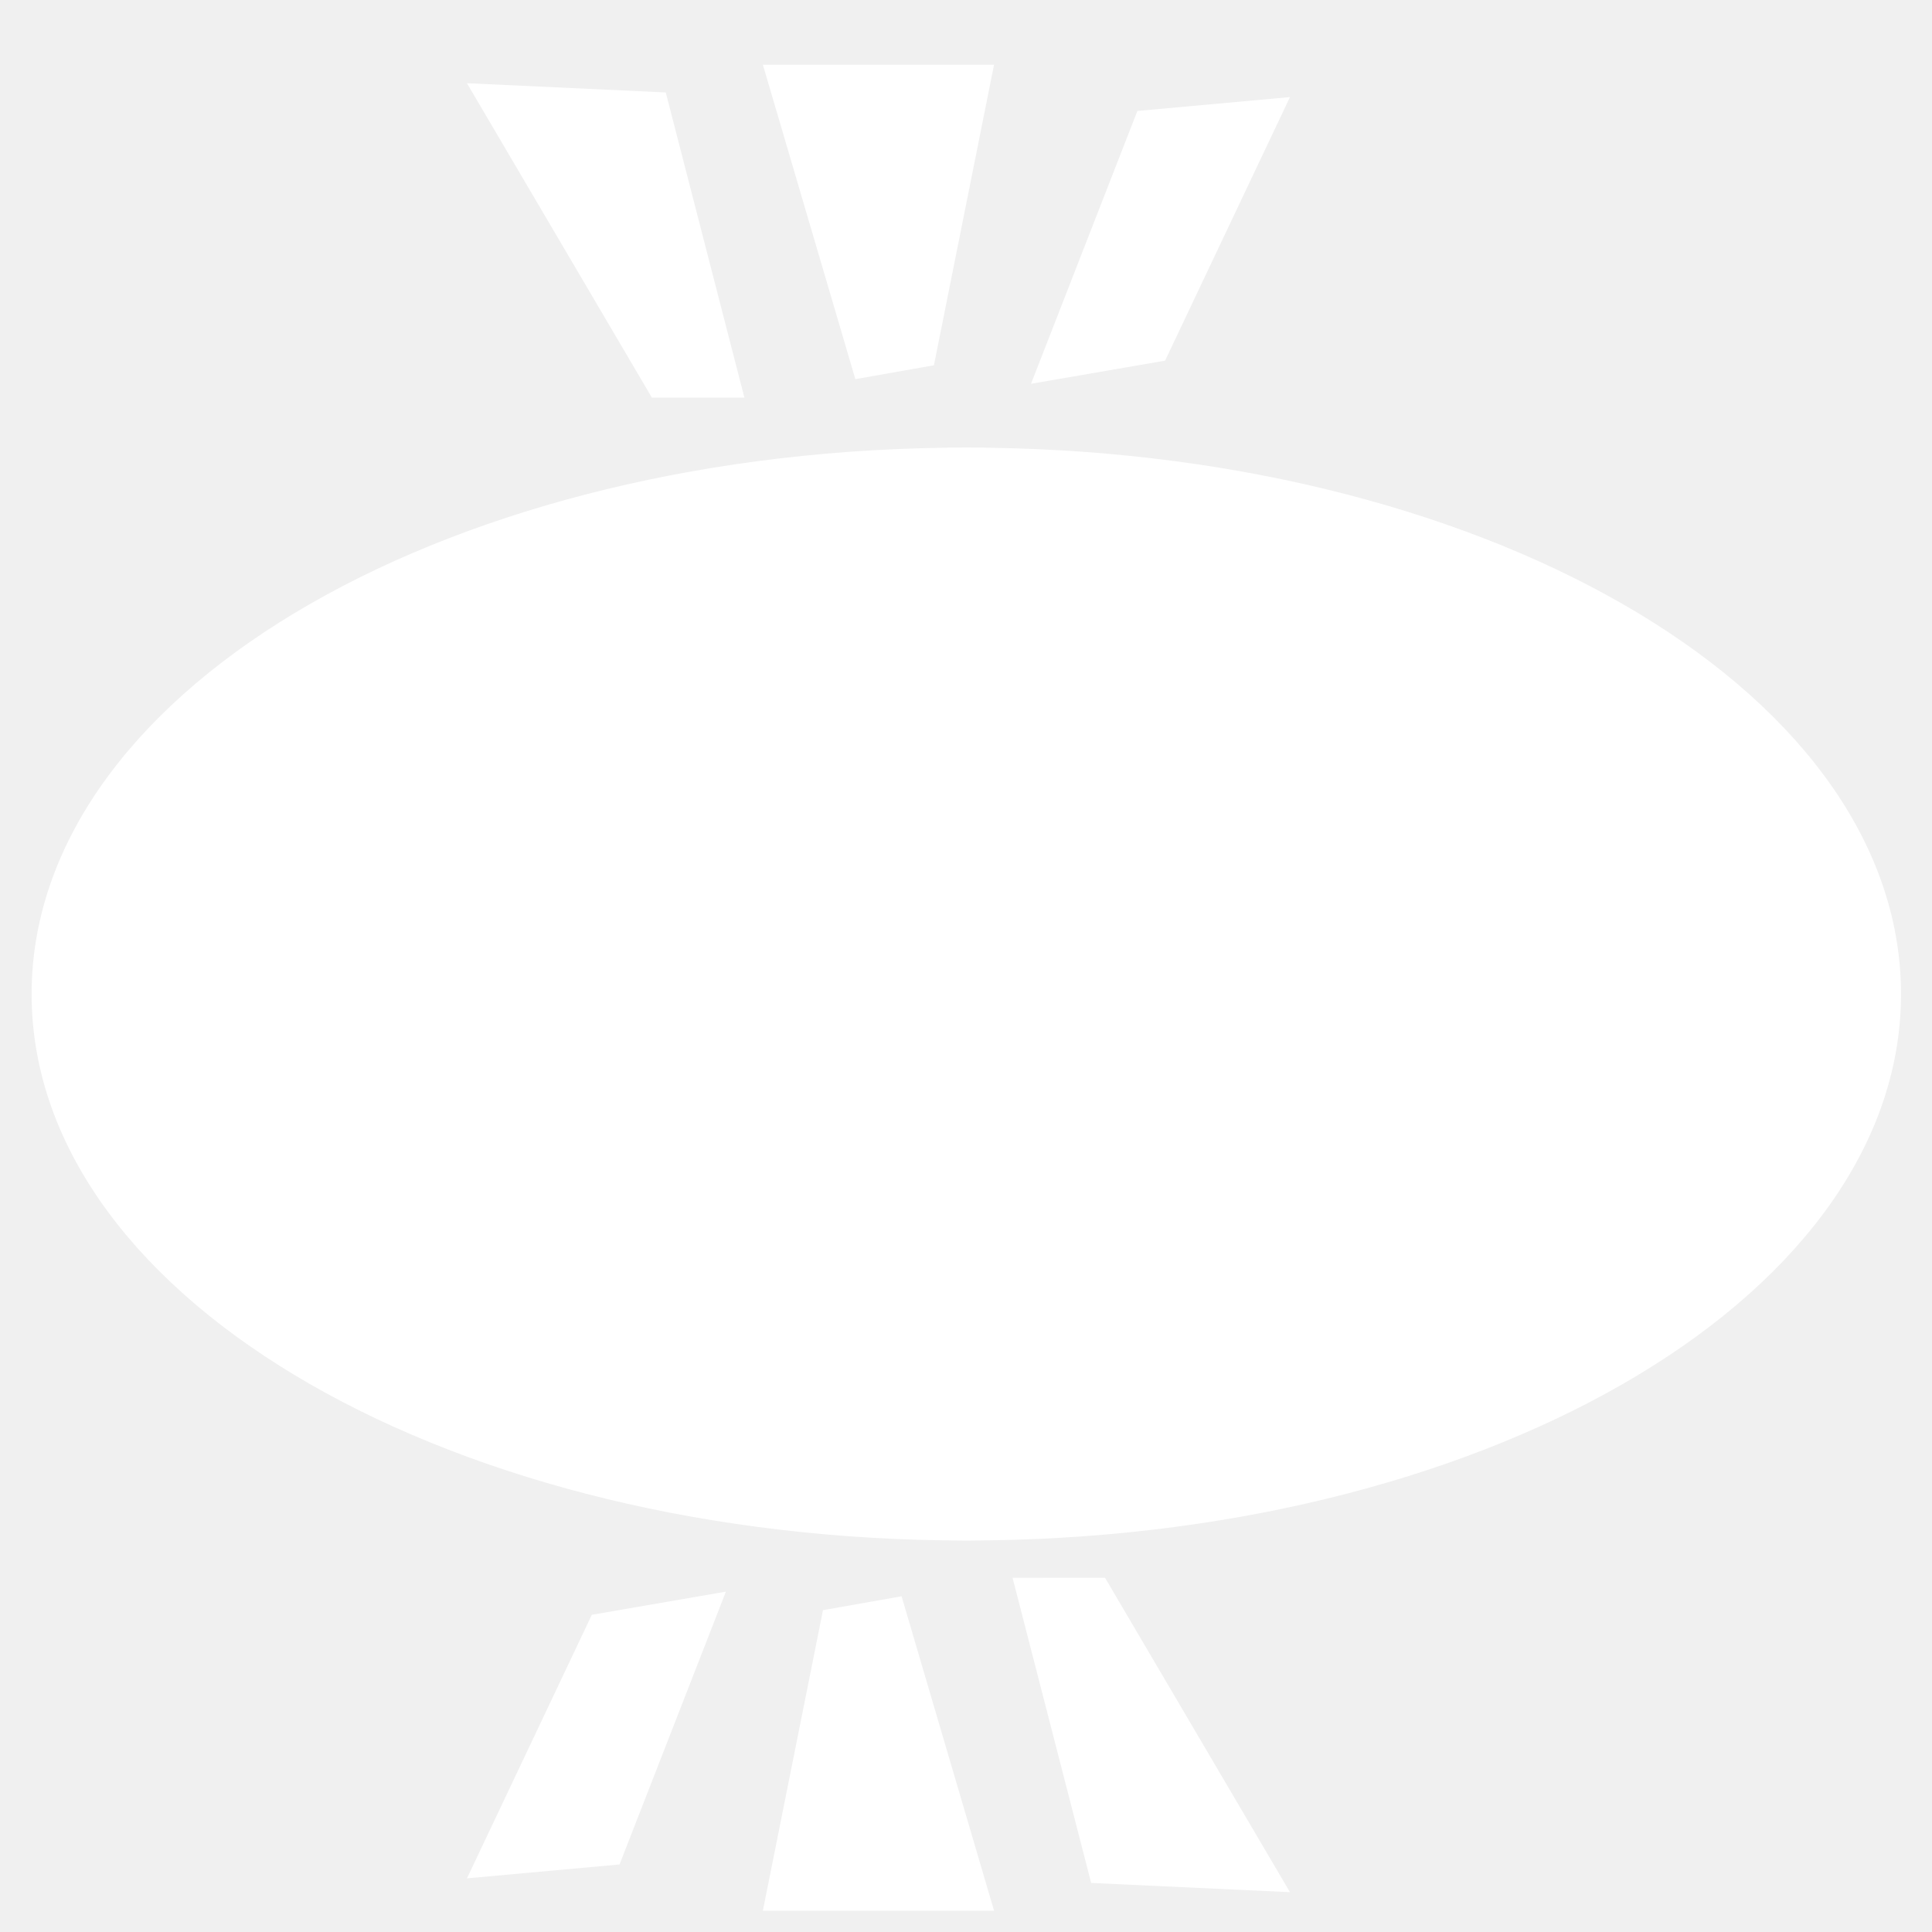
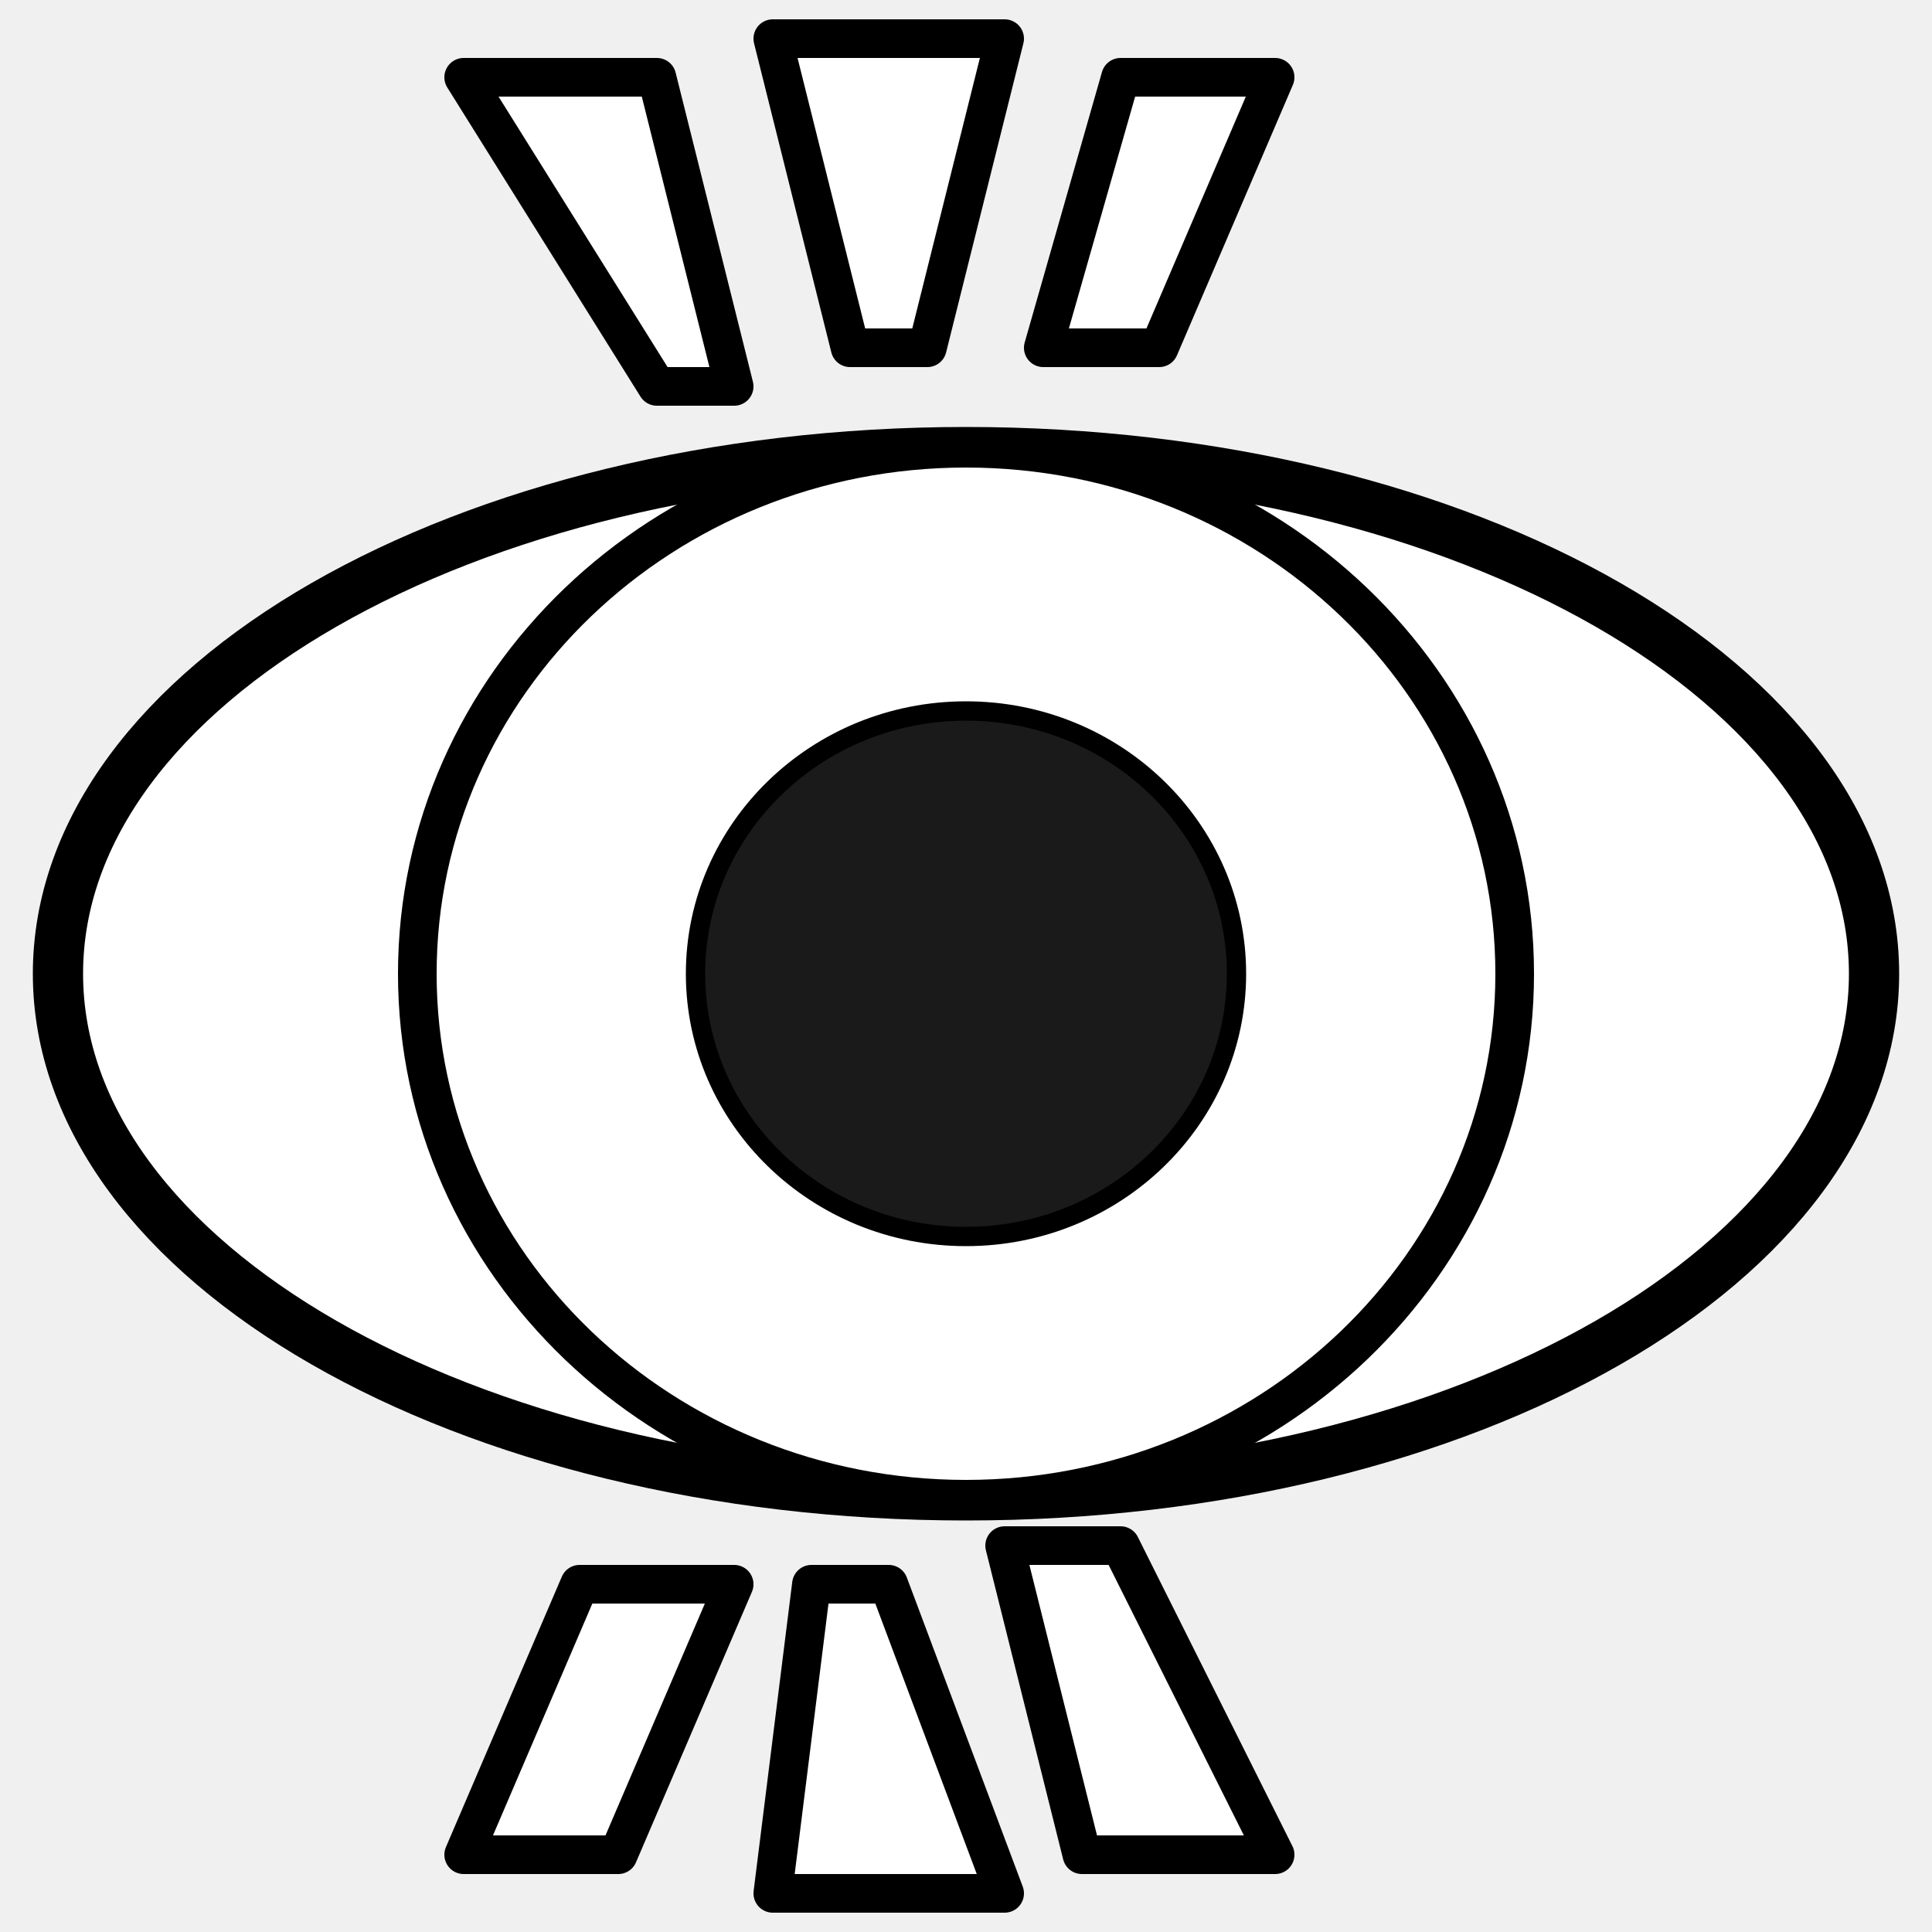
- <svg xmlns="http://www.w3.org/2000/svg" width="50mm" height="50mm" viewBox="0 0 50 50" version="1.1" id="svg119275" xml:space="preserve">
-   <defs id="defs119272" />
-   <g id="layer1">
-     <ellipse style="fill:#ffffff;stroke:#ffffff;stroke-width:1.306;stroke-linecap:round;stroke-linejoin:round;stroke-miterlimit:0;stroke-dasharray:none;paint-order:fill markers stroke" id="circle2386" cx="25.008" cy="25.726" rx="23.537" ry="13.489" />
-     <ellipse style="fill:#ffffff;stroke:#ffffff;stroke-width:1.02;stroke-linecap:round;stroke-linejoin:round;stroke-miterlimit:0;stroke-dasharray:none;paint-order:fill markers stroke" id="path2330" cx="25.008" cy="25.726" rx="14.193" ry="13.63" />
-     <ellipse style="fill:#ffffff;stroke:none;stroke-width:0.505;stroke-linecap:round;stroke-linejoin:round;stroke-miterlimit:0;stroke-dasharray:none;paint-order:fill markers stroke" id="ellipse2388" cx="25.008" cy="25.726" rx="7.031" ry="6.752" />
-     <g id="g2509" style="fill:#ffffff">
-       <path id="path2502" style="fill:#ffffff;stroke:none;stroke-width:1;stroke-linecap:round;stroke-linejoin:round;stroke-miterlimit:0;stroke-dasharray:none;paint-order:fill markers stroke" d="m 22.136,9.812 -2.393,-8.137 h 5.983 L 24.17,9.453 Z m 4.547,0.12 2.752,-7.06 3.949,-0.359 -3.231,6.82 z M 19.265,10.29 17.23,2.393 12.085,2.154 l 4.786,8.137 z" />
-       <path id="path2505" style="fill:#ffffff;stroke:none;stroke-width:1;stroke-linecap:round;stroke-linejoin:round;stroke-miterlimit:0;stroke-dasharray:none;paint-order:fill markers stroke" d="m 23.333,41.312 2.393,8.137 h -5.983 l 1.556,-7.778 z m -4.547,-0.12 -2.752,7.06 -3.949,0.359 3.231,-6.82 z m 7.419,-0.359 2.034,7.897 5.145,0.239 -4.786,-8.137 z" />
-     </g>
+ <svg xmlns="http://www.w3.org/2000/svg" xml:space="preserve" viewBox="0 0 50 50">
+   <g stroke="#000" stroke-linecap="round" stroke-linejoin="round" stroke-miterlimit="0" paint-order="fill markers stroke">
+     <ellipse cx="25" cy="25.2" fill="#fff" stroke-width="1.3" rx="23.5" ry="13.5" />
+     <ellipse cx="25" cy="25.2" fill="#fff" rx="14.2" ry="13.6" />
+     <ellipse cx="25" cy="25.2" fill="#1a1a1a" stroke-width=".5" rx="7" ry="6.8" />
+     <path fill="#fff" d="m22 9-2-8h6l-2 8Zm5 0 2-7h4l-3 7zm-8 1-2-8h-5l5 8zm4 31 3 8h-6l1-8zm-4 0-3 7h-4l3-7zm7-1 2 8h5l-4-8z" />
  </g>
</svg>
